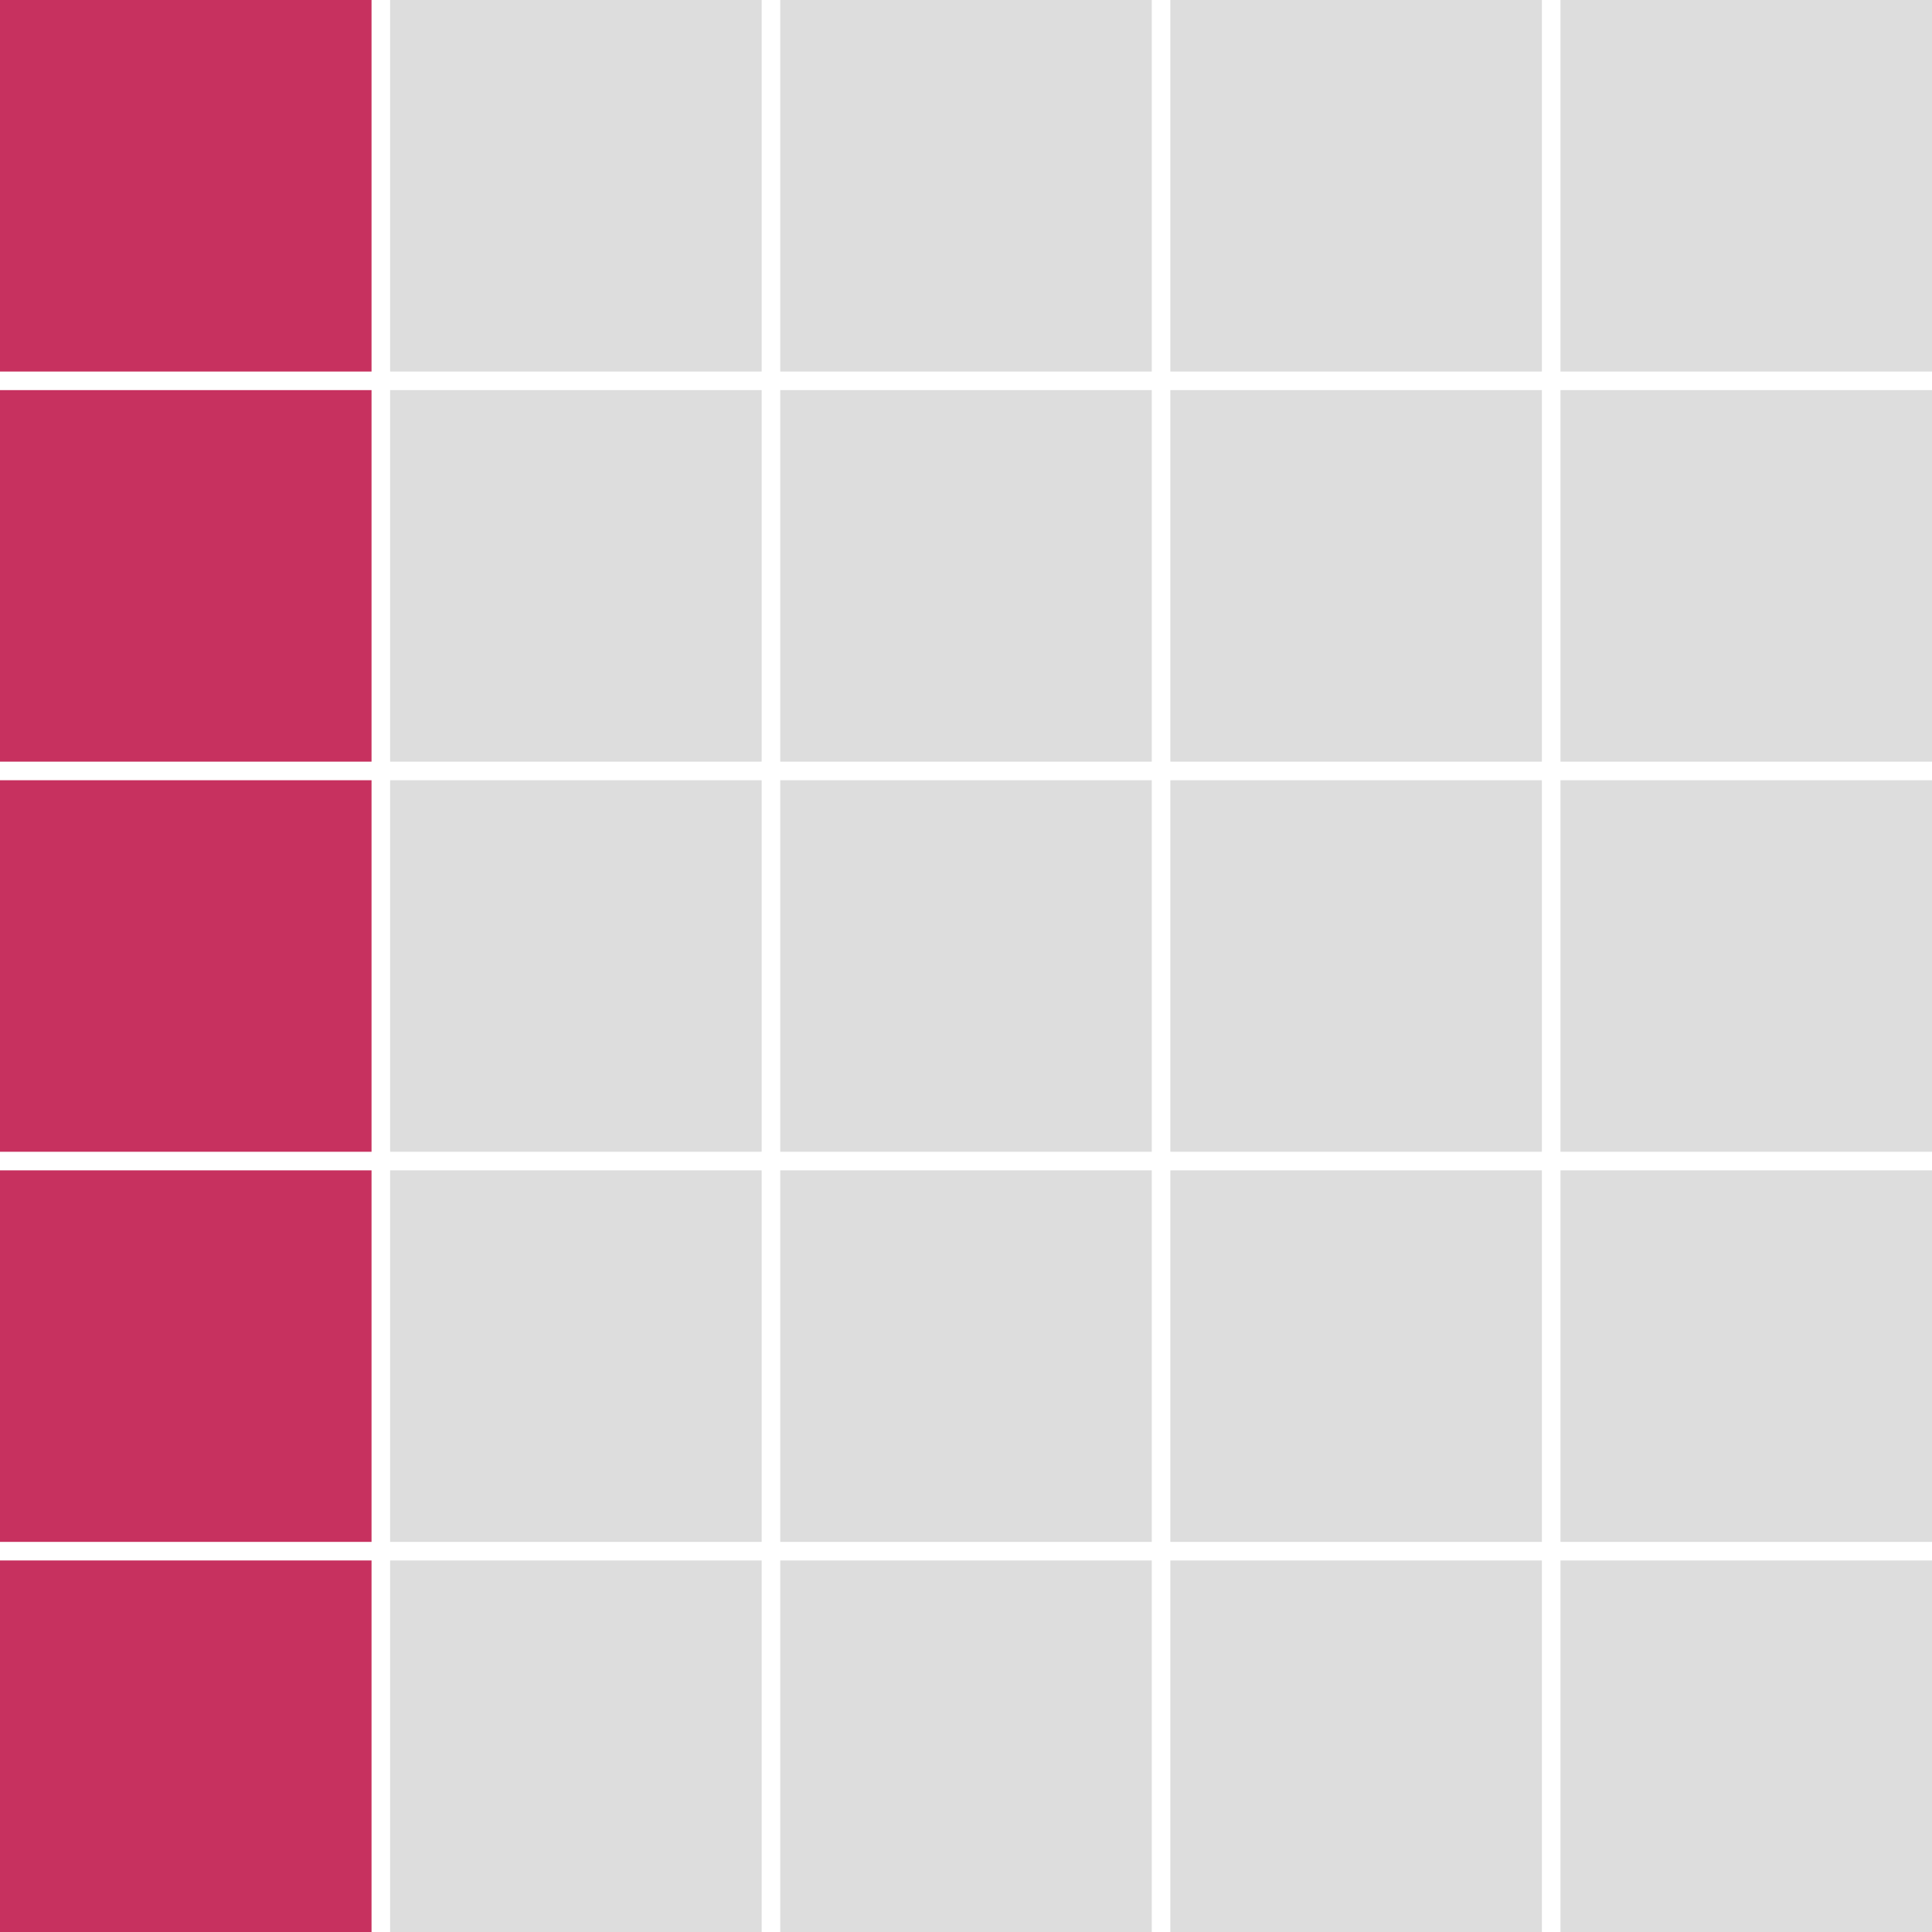
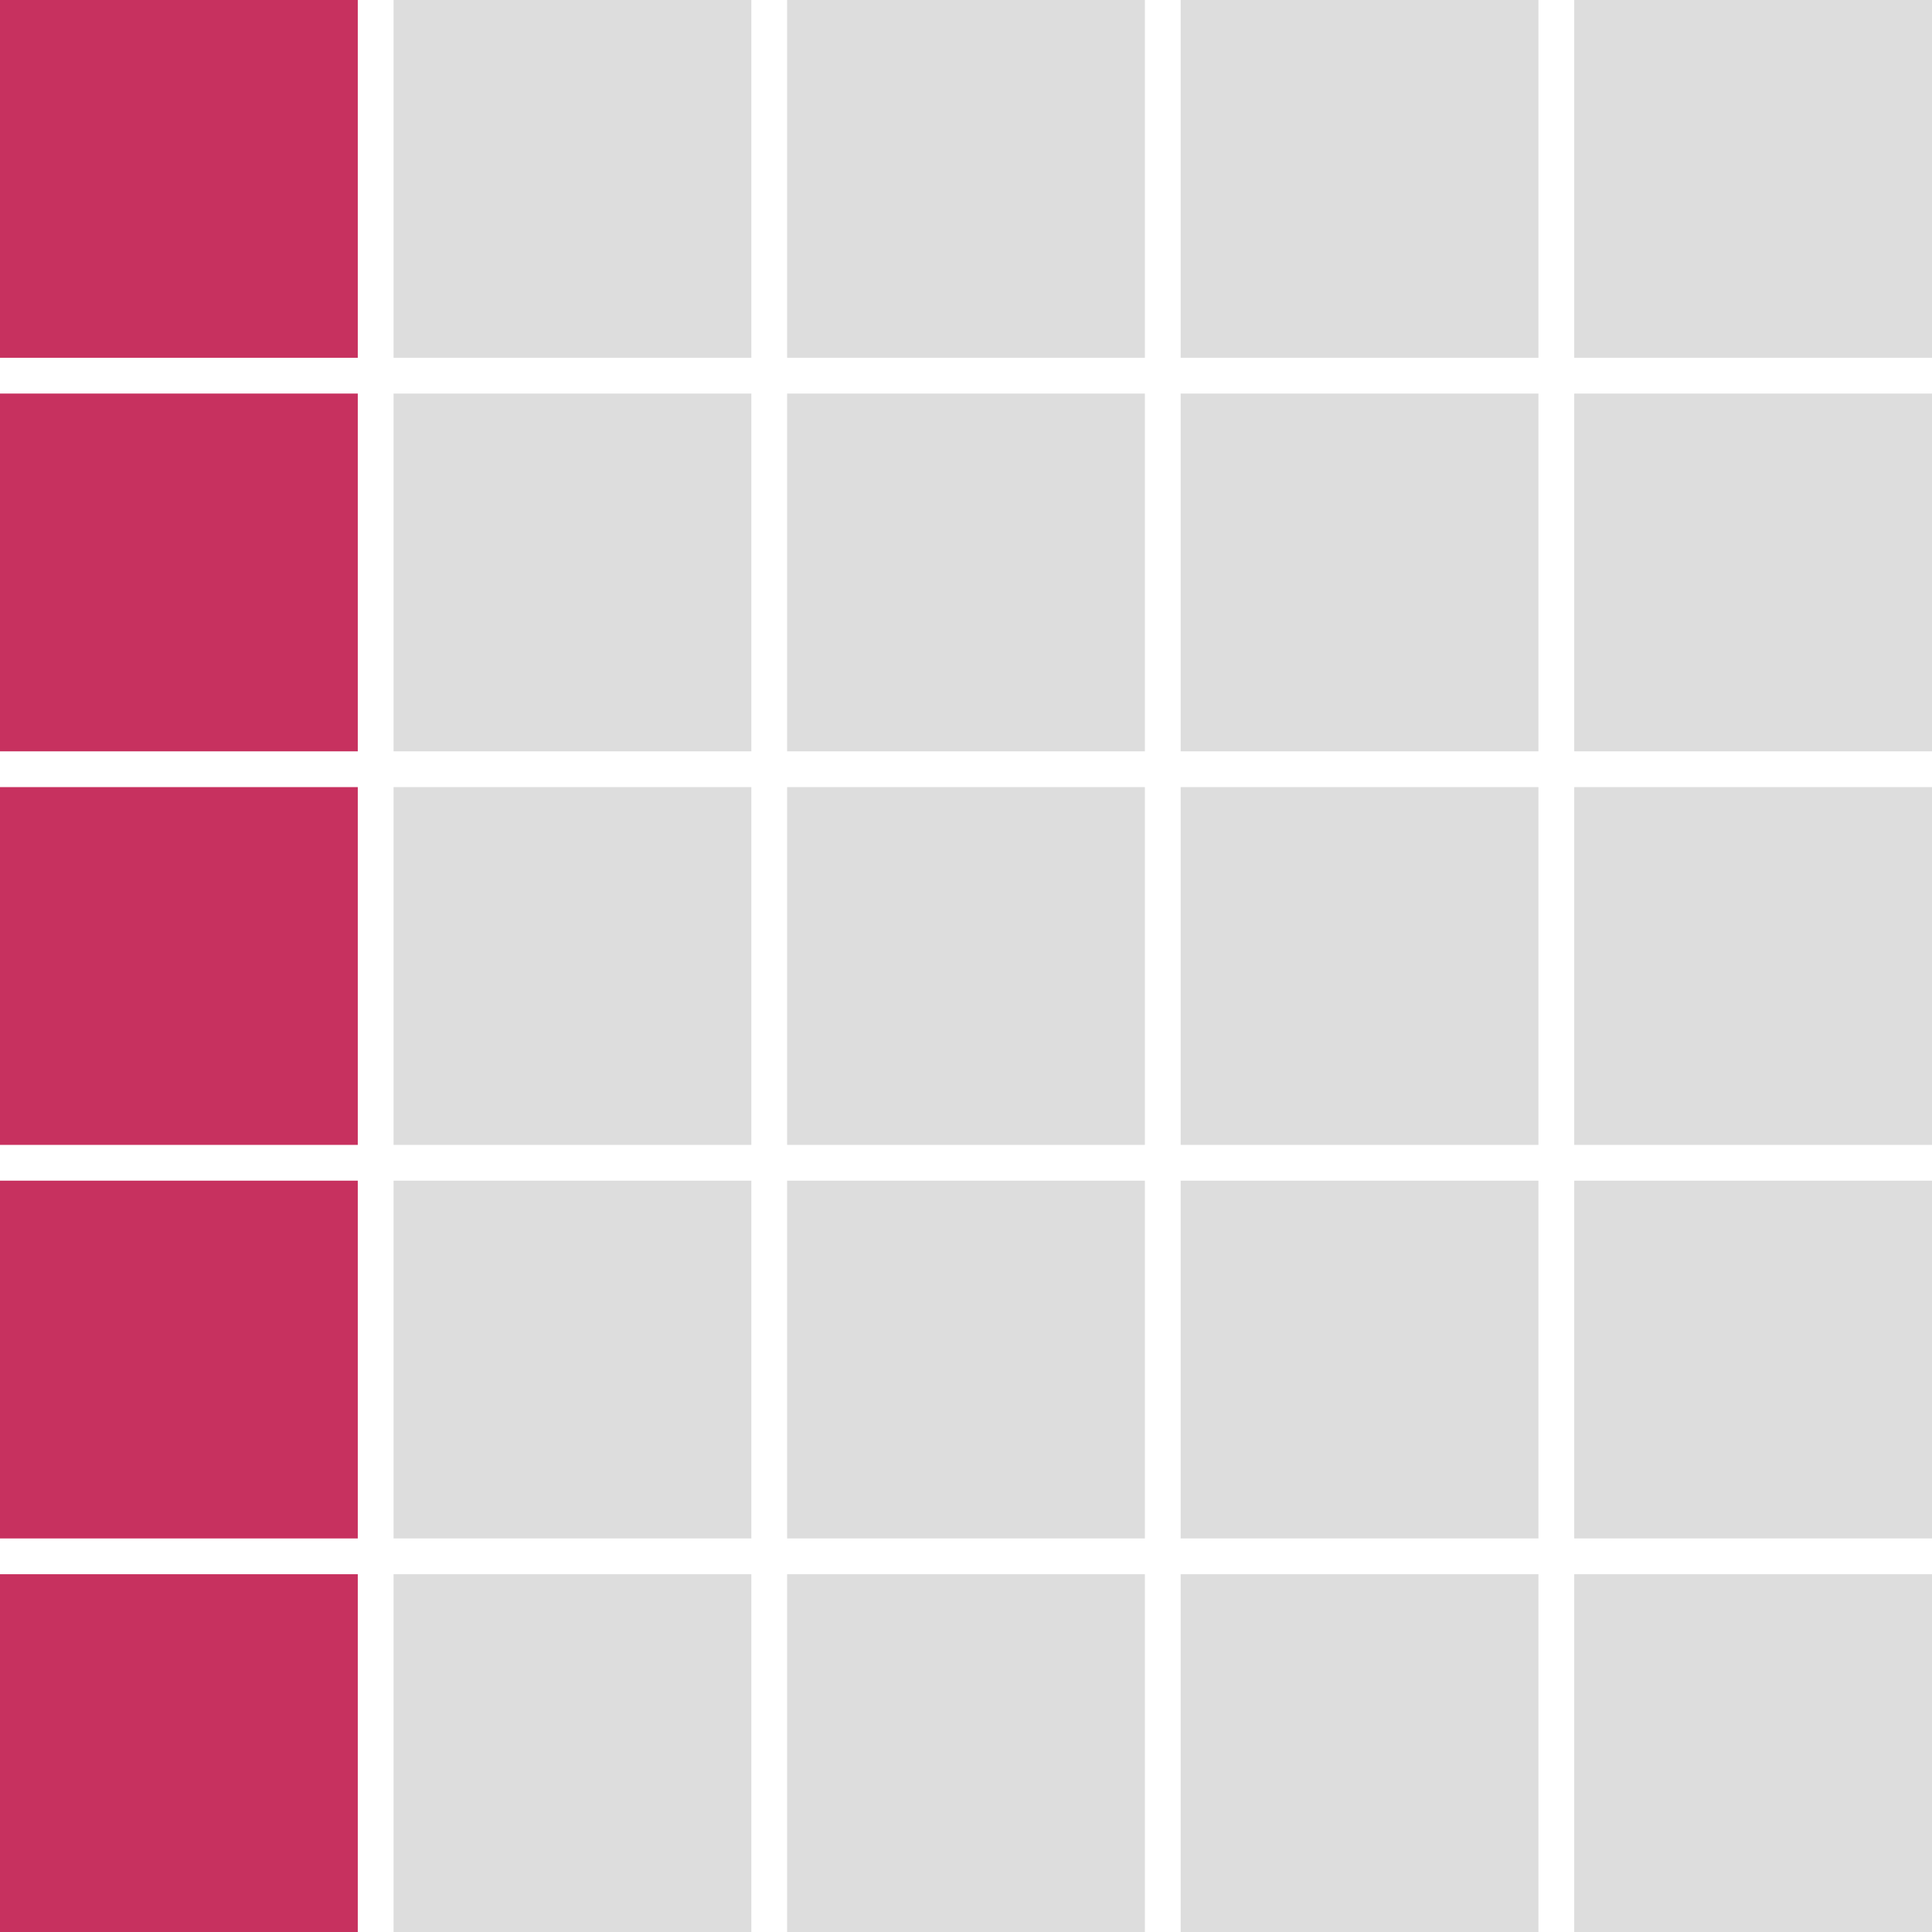
- <svg xmlns="http://www.w3.org/2000/svg" width="104" height="104" fill="none">
+ <svg xmlns="http://www.w3.org/2000/svg" width="108" height="108" fill="none">
  <g class="fills">
-     <rect rx="0" ry="0" width="104" height="104" transform="matrix(0, -1, 1, 0, -0, 104)" class="frame-background" />
+     <rect rx="0" ry="0" width="108" height="108" transform="matrix(1, 0, 0, 1, 0, 0)" class="frame-background" />
  </g>
  <g class="frame-children">
-     <rect rx="0" ry="0" y="84" transform="matrix(0, -1, 1, 0, -84, 104)" width="20" height="20" style="fill: rgb(199, 49, 95); fill-opacity: 1;" class="fills" />
-     <rect rx="0" ry="0" x="42" y="84" transform="matrix(0, -1, 1, 0, -42, 146)" width="20" height="20" style="fill: rgb(221, 221, 221); fill-opacity: 1;" class="fills" />
-     <rect rx="0" ry="0" x="21" y="84" transform="matrix(0, -1, 1, 0, -63, 125)" width="20" height="20" style="fill: rgb(221, 221, 221); fill-opacity: 1;" class="fills" />
-     <rect rx="0" ry="0" y="63" transform="matrix(0, -1, 1, 0, -63, 83)" width="20" height="20" style="fill: rgb(199, 49, 95); fill-opacity: 1;" class="fills" />
-     <rect rx="0" ry="0" x="63" y="84" transform="matrix(0, -1, 1, 0, -21, 167)" width="20" height="20" style="fill: rgb(221, 221, 221); fill-opacity: 1;" class="fills" />
-     <rect rx="0" ry="0" x="84" y="84" transform="matrix(0, -1, 1, 0, 0, 188)" width="20" height="20" style="fill: rgb(221, 221, 221); fill-opacity: 1;" class="fills" />
-     <rect rx="0" ry="0" x="42" y="63" transform="matrix(0, -1, 1, 0, -21, 125)" width="20" height="20" style="fill: rgb(221, 221, 221); fill-opacity: 1;" class="fills" />
-     <rect rx="0" ry="0" x="21" y="63" transform="matrix(0, -1, 1, 0, -42, 104)" width="20" height="20" style="fill: rgb(221, 221, 221); fill-opacity: 1;" class="fills" />
-     <rect rx="0" ry="0" y="42" transform="matrix(0, -1, 1, 0, -42, 62)" width="20" height="20" style="fill: rgb(199, 49, 95); fill-opacity: 1;" class="fills" />
-     <rect rx="0" ry="0" x="63" y="63" transform="matrix(0, -1, 1, 0, -0, 146)" width="20" height="20" style="fill: rgb(221, 221, 221); fill-opacity: 1;" class="fills" />
-     <rect rx="0" ry="0" x="21" y="42" transform="matrix(0, -1, 1, 0, -21, 83)" width="20" height="20" style="fill: rgb(221, 221, 221); fill-opacity: 1;" class="fills" />
-     <rect rx="0" ry="0" x="84" y="63" transform="matrix(0, -1, 1, 0, 21, 167)" width="20" height="20" style="fill: rgb(221, 221, 221); fill-opacity: 1;" class="fills" />
-     <rect rx="0" ry="0" y="21" transform="matrix(0, -1, 1, 0, -21, 41)" width="20" height="20" style="fill: rgb(199, 49, 95); fill-opacity: 1;" class="fills" />
-     <rect rx="0" ry="0" x="21" y="21" transform="matrix(0, -1, 1, 0, -0, 62)" width="20" height="20" style="fill: rgb(221, 221, 221); fill-opacity: 1;" class="fills" />
+     <rect rx="0" ry="0" x="44" y="88" transform="matrix(0, -1, 1, 0, -44, 152)" width="20" height="20" style="fill: rgb(221, 221, 221); fill-opacity: 1;" class="fills" />
+     <rect rx="0" ry="0" x="22" y="88" transform="matrix(0, -1, 1, 0, -66, 130)" width="20" height="20" style="fill: rgb(221, 221, 221); fill-opacity: 1;" class="fills" />
+     <rect rx="0" ry="0" x="66" y="88" transform="matrix(0, -1, 1, 0, -22, 174)" width="20" height="20" style="fill: rgb(221, 221, 221); fill-opacity: 1;" class="fills" />
+     <rect rx="0" ry="0" x="88" y="88" transform="matrix(0, -1, 1, 0, 0, 196)" width="20" height="20" style="fill: rgb(221, 221, 221); fill-opacity: 1;" class="fills" />
+     <rect rx="0" ry="0" y="88" transform="matrix(0, -1, 1, 0, -88, 108)" width="20" height="20" style="fill: rgb(199, 49, 95); fill-opacity: 1;" class="fills" />
+     <rect rx="0" ry="0" x="44" y="66" transform="matrix(0, -1, 1, 0, -22, 130)" width="20" height="20" style="fill: rgb(221, 221, 221); fill-opacity: 1;" class="fills" />
+     <rect rx="0" ry="0" x="22" y="66" transform="matrix(0, -1, 1, 0, -44, 108)" width="20" height="20" style="fill: rgb(221, 221, 221); fill-opacity: 1;" class="fills" />
+     <rect rx="0" ry="0" y="66" transform="matrix(0, -1, 1, 0, -66, 86)" width="20" height="20" style="fill: rgb(199, 49, 95); fill-opacity: 1;" class="fills" />
+     <rect rx="0" ry="0" x="22" y="44" transform="matrix(0, -1, 1, 0, -22, 86)" width="20" height="20" style="fill: rgb(221, 221, 221); fill-opacity: 1;" class="fills" />
+     <rect rx="0" ry="0" x="66" y="66" transform="matrix(0, -1, 1, 0, 0, 152)" width="20" height="20" style="fill: rgb(221, 221, 221); fill-opacity: 1;" class="fills" />
+     <rect rx="0" ry="0" x="44" y="44" transform="matrix(0, -1, 1, 0, -0, 108)" width="20" height="20" style="fill: rgb(221, 221, 221); fill-opacity: 1;" class="fills" />
+     <rect rx="0" ry="0" x="22" y="22" transform="matrix(0, -1, 1, 0, -0, 64)" width="20" height="20" style="fill: rgb(221, 221, 221); fill-opacity: 1;" class="fills" />
+     <rect rx="0" ry="0" x="88" y="66" transform="matrix(0, -1, 1, 0, 22, 174)" width="20" height="20" style="fill: rgb(221, 221, 221); fill-opacity: 1;" class="fills" />
+     <path d="M0.000,42.000L0.000,22.000L20.000,22.000L20.000,42.000L0.000,42.000Z" style="fill: rgb(199, 49, 95); fill-opacity: 1;" class="fills" />
    <rect rx="0" ry="0" transform="matrix(0, -1, 1, 0, 0, 20)" width="20" height="20" style="fill: rgb(199, 49, 95); fill-opacity: 1;" class="fills" />
-     <rect rx="0" ry="0" x="63" y="42" transform="matrix(0, -1, 1, 0, 21, 125)" width="20" height="20" style="fill: rgb(221, 221, 221); fill-opacity: 1;" class="fills" />
-     <rect rx="0" ry="0" x="84" y="42" transform="matrix(0, -1, 1, 0, 42, 146)" width="20" height="20" style="fill: rgb(221, 221, 221); fill-opacity: 1;" class="fills" />
-     <rect rx="0" ry="0" x="42" y="42" transform="matrix(0, -1, 1, 0, -0, 104)" width="20" height="20" style="fill: rgb(221, 221, 221); fill-opacity: 1;" class="fills" />
-     <rect rx="0" ry="0" x="21" transform="matrix(0, -1, 1, 0, 21, 41)" width="20" height="20" style="fill: rgb(221, 221, 221); fill-opacity: 1;" class="fills" />
-     <rect rx="0" ry="0" x="63" transform="matrix(0, -1, 1, 0, 63, 83)" width="20" height="20" style="fill: rgb(221, 221, 221); fill-opacity: 1;" class="fills" />
-     <rect rx="0" ry="0" x="84" transform="matrix(0, -1, 1, 0, 84, 104)" width="20" height="20" style="fill: rgb(221, 221, 221); fill-opacity: 1;" class="fills" />
-     <rect rx="0" ry="0" x="42" y="21" transform="matrix(0, -1, 1, 0, 21, 83)" width="20" height="20" style="fill: rgb(221, 221, 221); fill-opacity: 1;" class="fills" />
-     <rect rx="0" ry="0" x="63" y="21" transform="matrix(0, -1, 1, 0, 42, 104)" width="20" height="20" style="fill: rgb(221, 221, 221); fill-opacity: 1;" class="fills" />
-     <rect rx="0" ry="0" x="84" y="21" transform="matrix(0, -1, 1, 0, 63, 125)" width="20" height="20" style="fill: rgb(221, 221, 221); fill-opacity: 1;" class="fills" />
-     <rect rx="0" ry="0" x="42" transform="matrix(0, -1, 1, 0, 42, 62)" width="20" height="20" style="fill: rgb(221, 221, 221); fill-opacity: 1;" class="fills" />
+     <rect rx="0" ry="0" x="66" y="44" transform="matrix(0, -1, 1, 0, 22, 130)" width="20" height="20" style="fill: rgb(221, 221, 221); fill-opacity: 1;" class="fills" />
+     <rect rx="0" ry="0" x="88" y="44" transform="matrix(0, -1, 1, 0, 44, 152)" width="20" height="20" style="fill: rgb(221, 221, 221); fill-opacity: 1;" class="fills" />
+     <path d="M0.000,64.000L0.000,44.000L20.000,44.000L20.000,64.000L0.000,64.000Z" style="fill: rgb(199, 49, 95); fill-opacity: 1;" class="fills" />
+     <rect rx="0" ry="0" x="22" transform="matrix(0, -1, 1, 0, 22, 42)" width="20" height="20" style="fill: rgb(221, 221, 221); fill-opacity: 1;" class="fills" />
+     <rect rx="0" ry="0" x="66" transform="matrix(0, -1, 1, 0, 66, 86)" width="20" height="20" style="fill: rgb(221, 221, 221); fill-opacity: 1;" class="fills" />
+     <rect rx="0" ry="0" x="88" transform="matrix(0, -1, 1, 0, 88, 108)" width="20" height="20" style="fill: rgb(221, 221, 221); fill-opacity: 1;" class="fills" />
+     <rect rx="0" ry="0" x="44" y="22" transform="matrix(0, -1, 1, 0, 22, 86)" width="20" height="20" style="fill: rgb(221, 221, 221); fill-opacity: 1;" class="fills" />
+     <rect rx="0" ry="0" x="66" y="22" transform="matrix(0, -1, 1, 0, 44, 108)" width="20" height="20" style="fill: rgb(221, 221, 221); fill-opacity: 1;" class="fills" />
+     <rect rx="0" ry="0" x="88" y="22" transform="matrix(0, -1, 1, 0, 66, 130)" width="20" height="20" style="fill: rgb(221, 221, 221); fill-opacity: 1;" class="fills" />
+     <rect rx="0" ry="0" x="44" transform="matrix(0, -1, 1, 0, 44, 64)" width="20" height="20" style="fill: rgb(221, 221, 221); fill-opacity: 1;" class="fills" />
  </g>
</svg>
